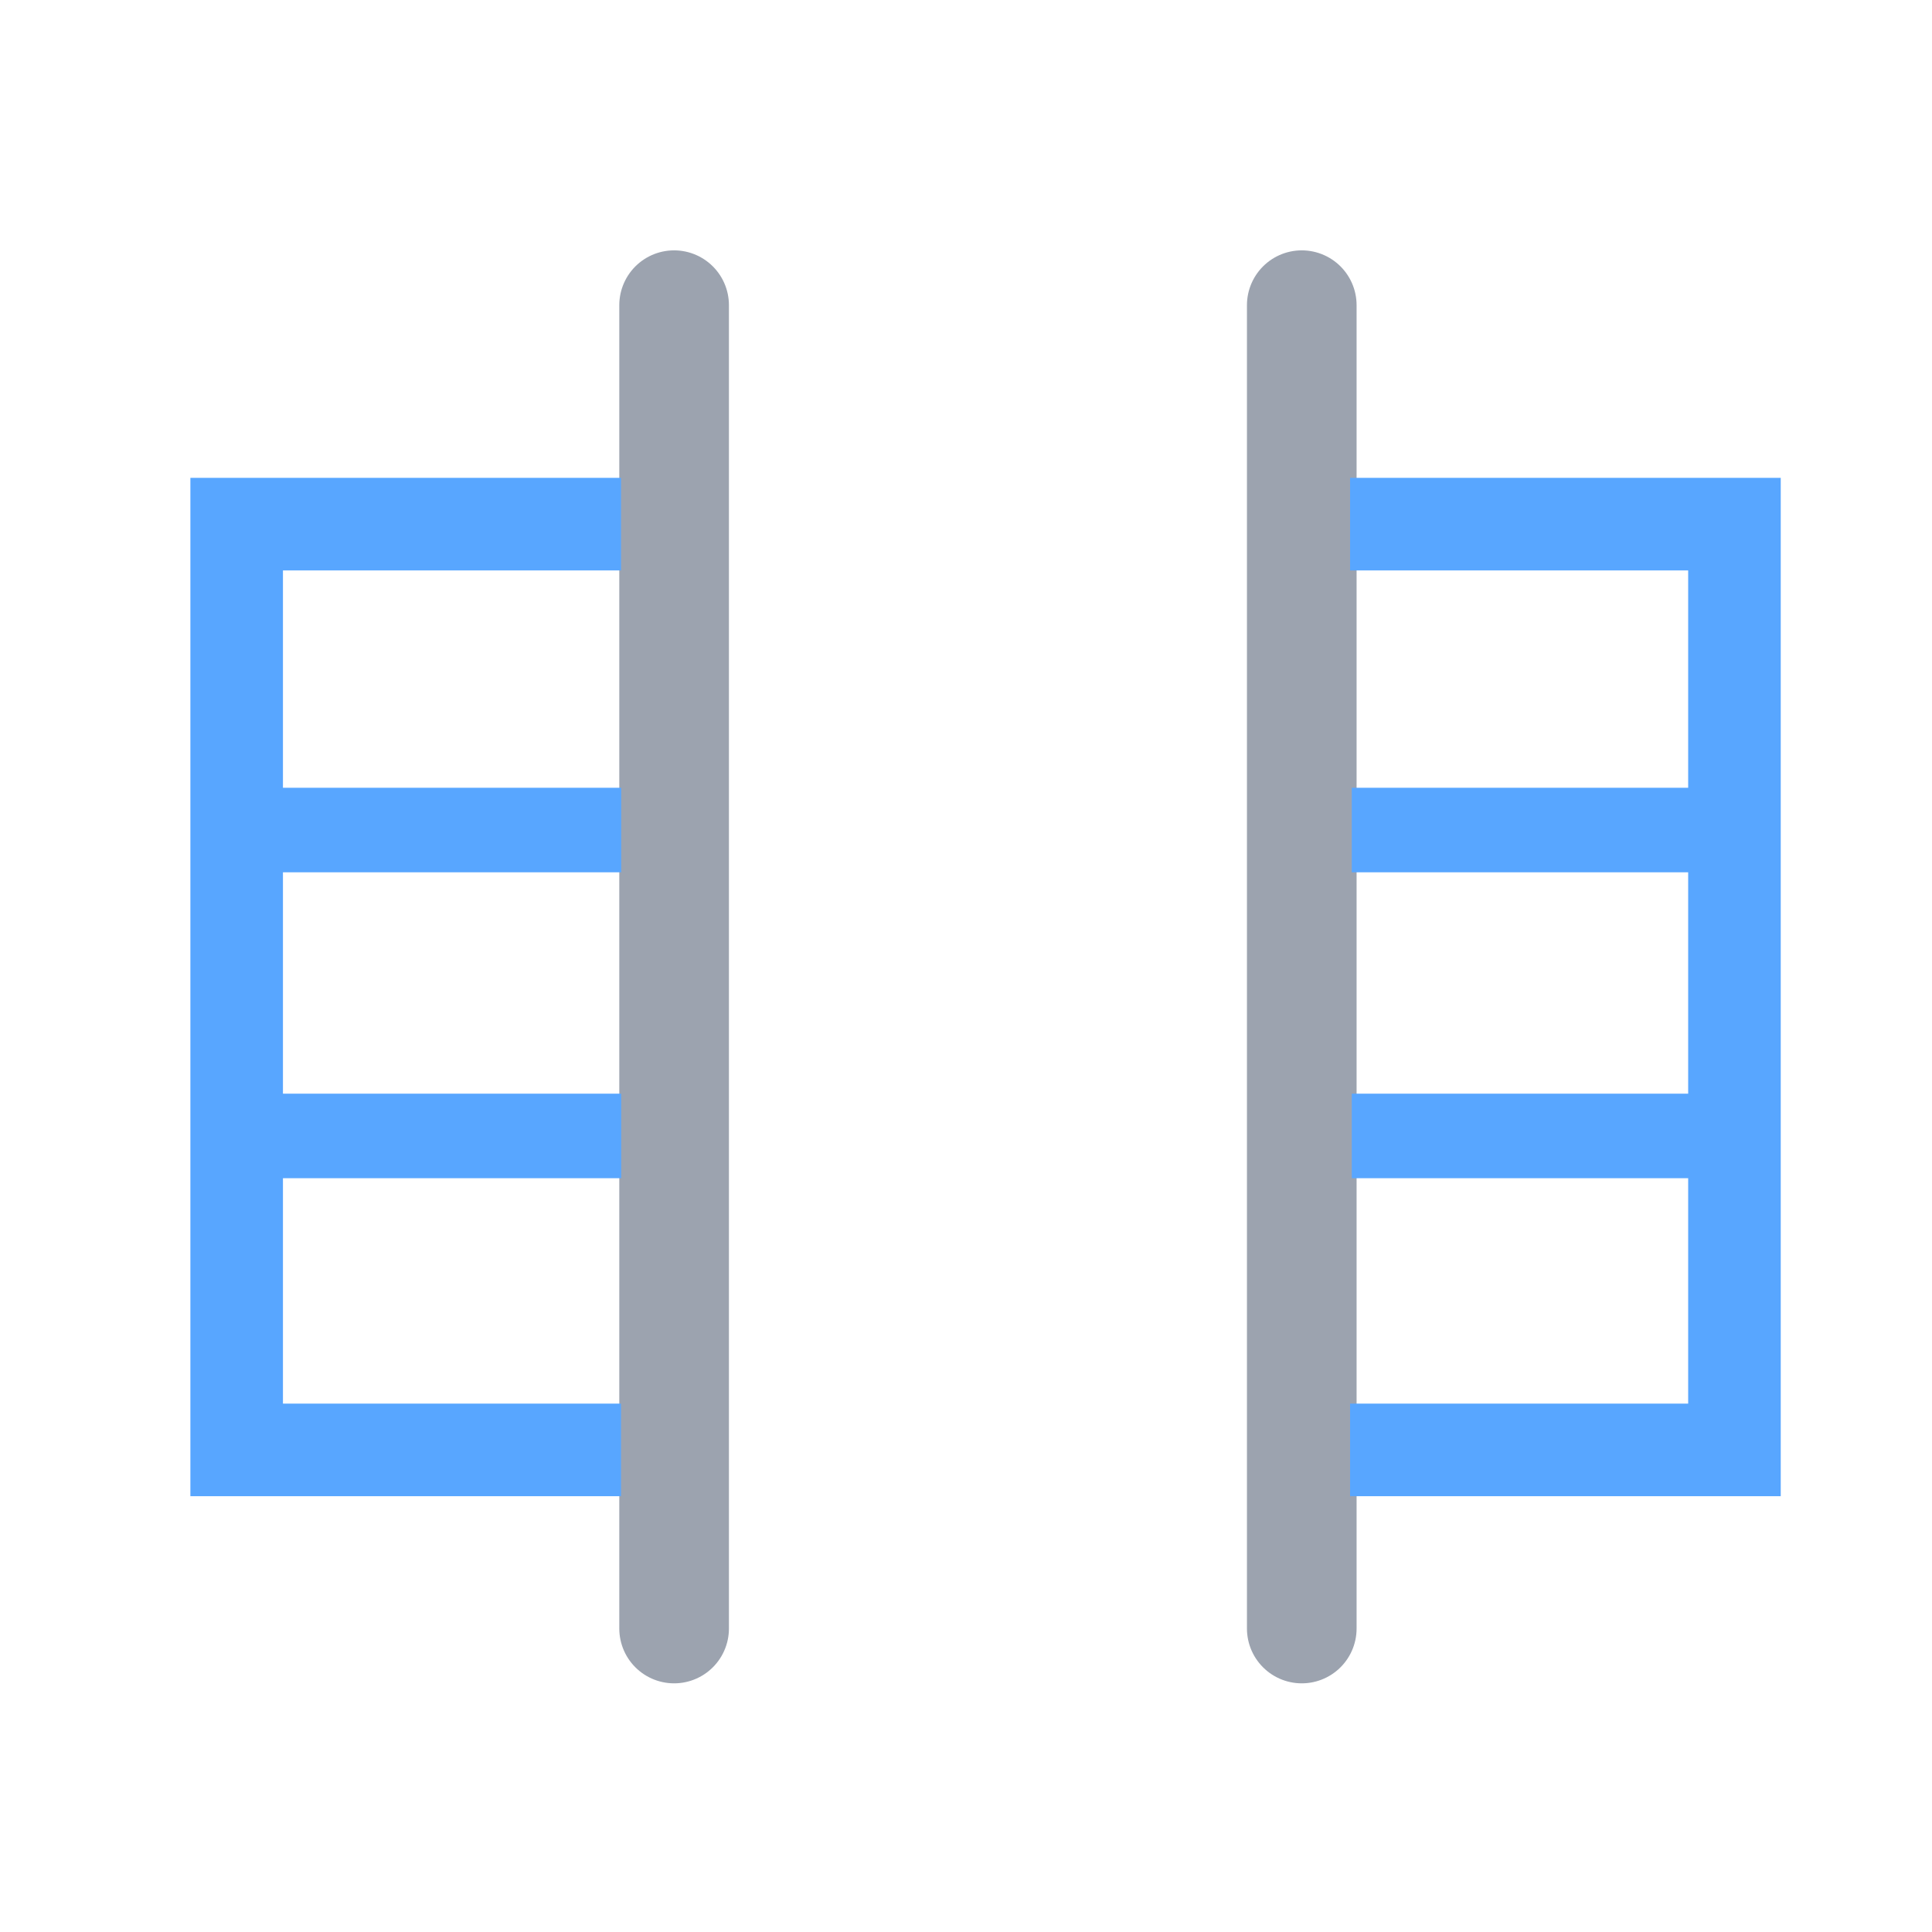
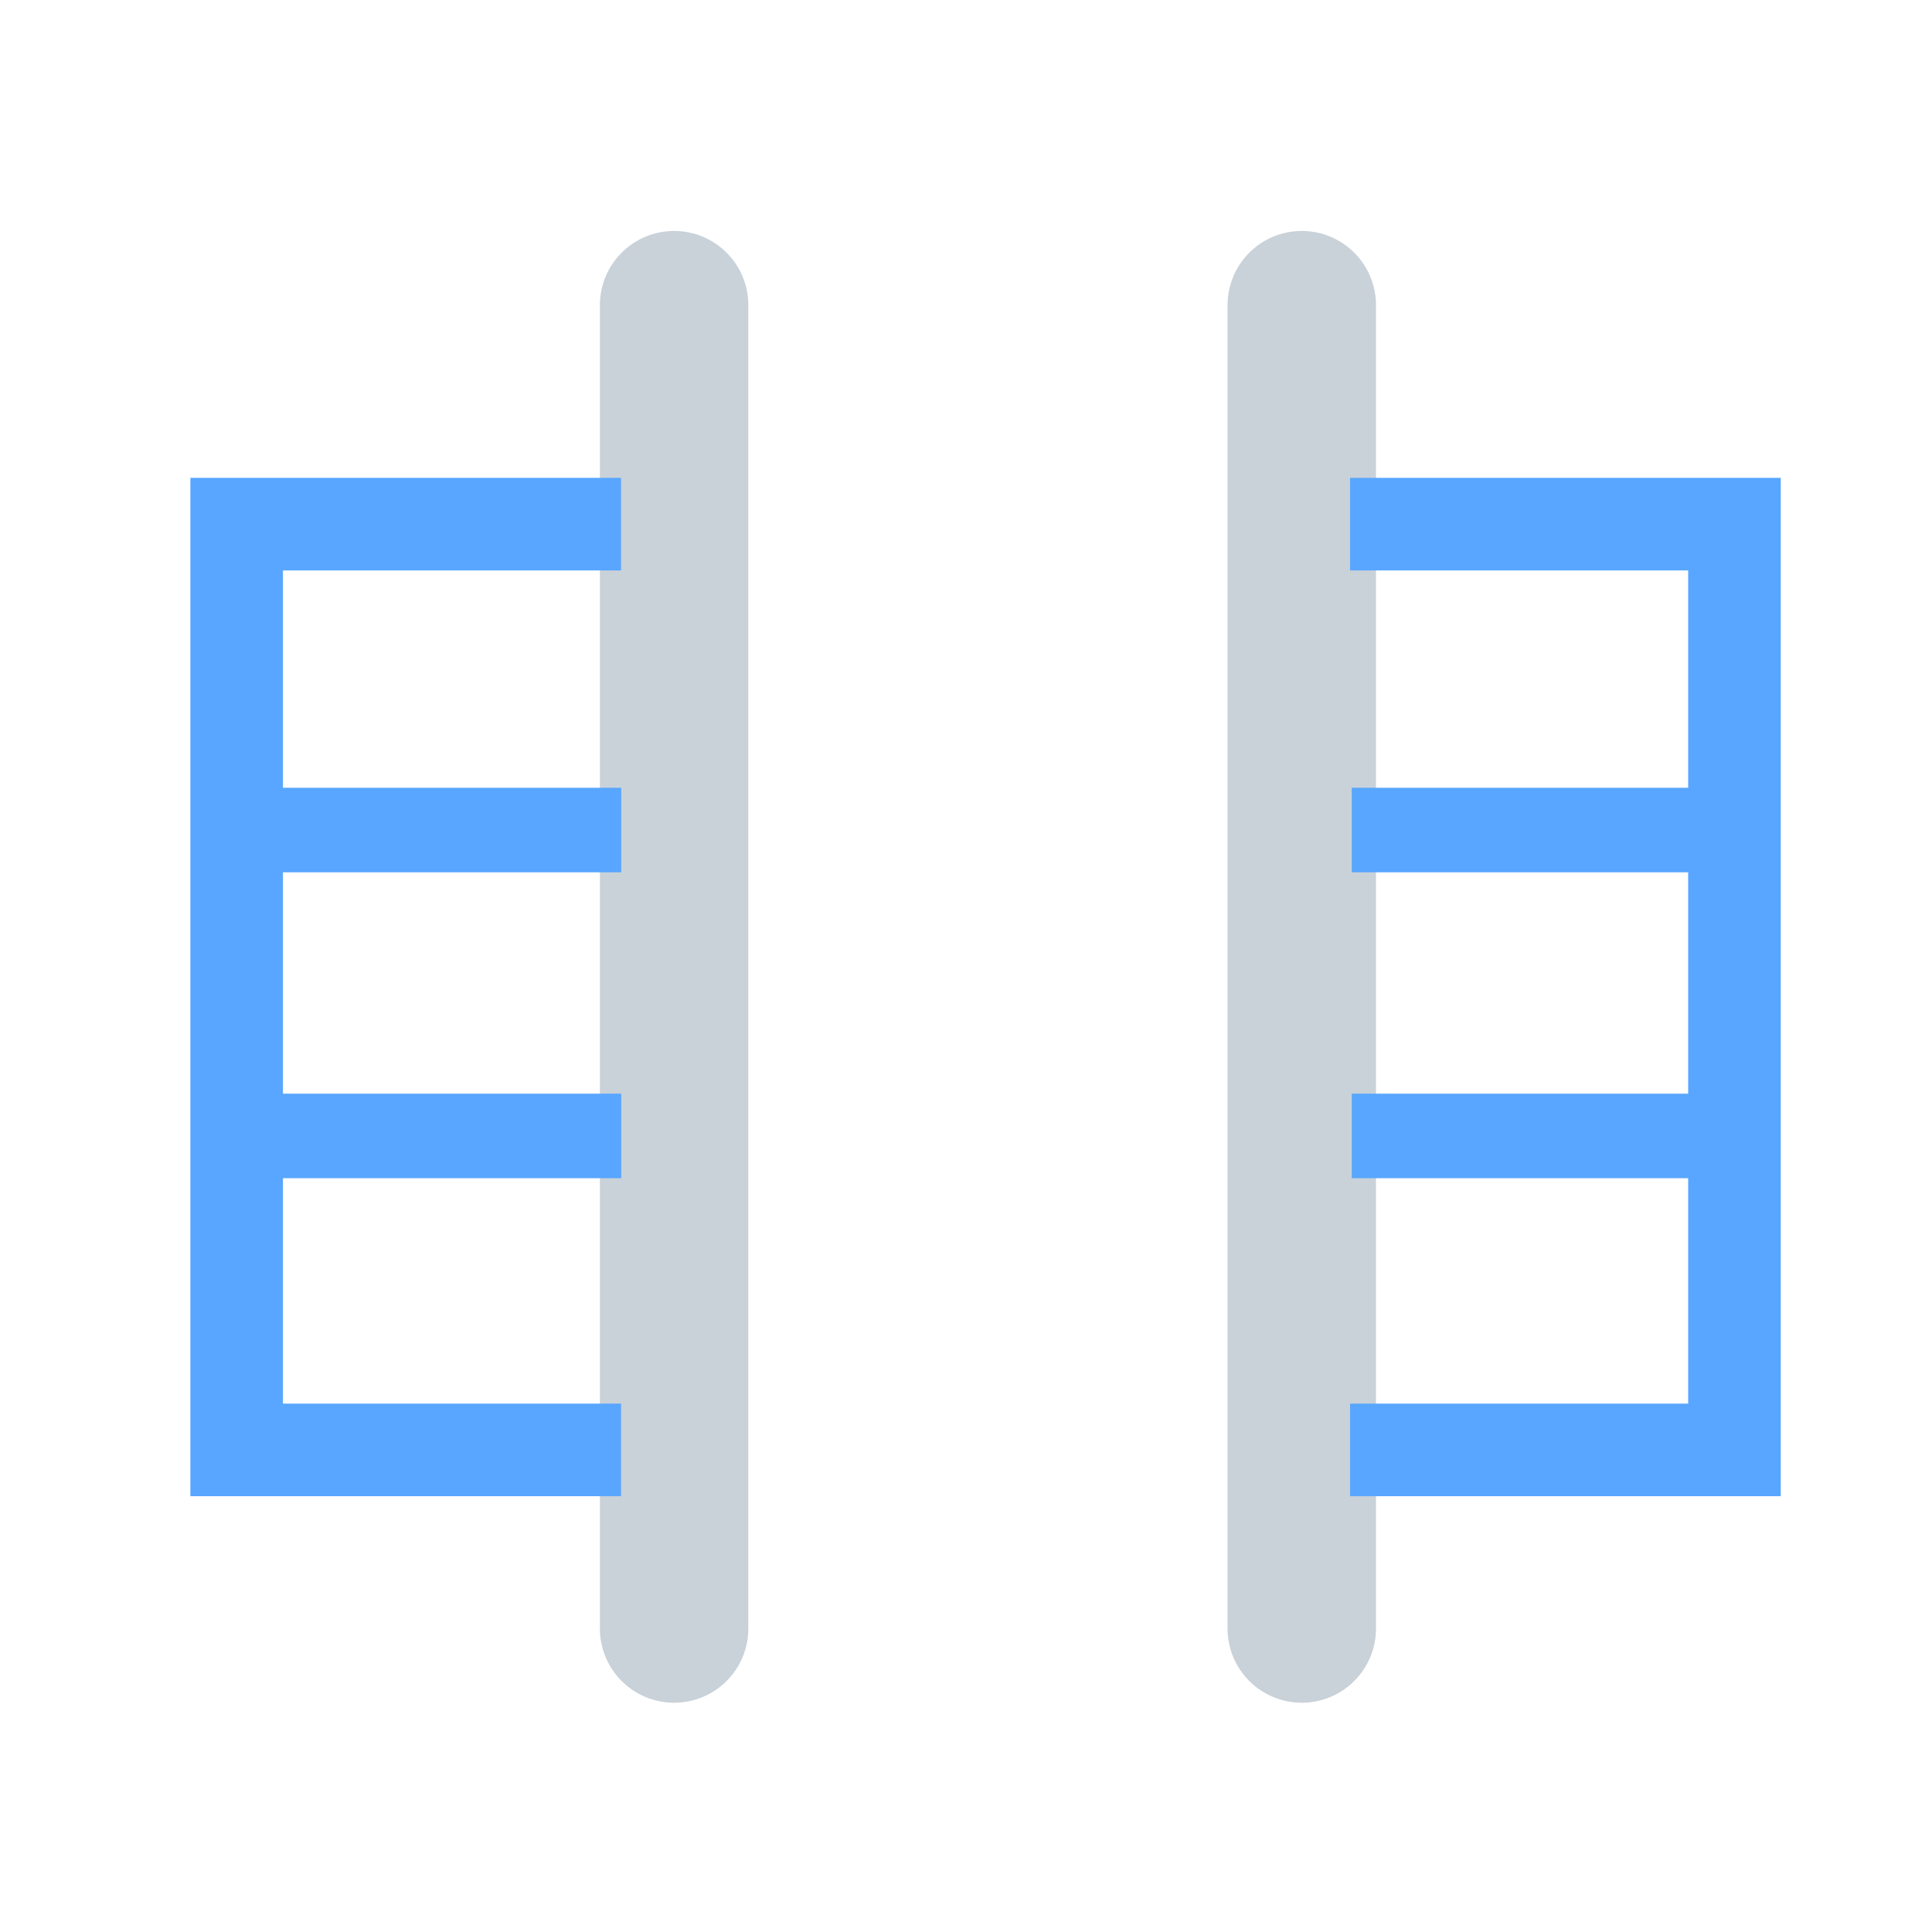
<svg xmlns="http://www.w3.org/2000/svg" width="24" height="24" viewBox="0 0 24 24" fill="none" version="1.1" id="svg3">
  <defs id="defs3" />
-   <path d="M 8.374,3.791 V 20.23 M 16.171,3.791 V 20.23" stroke="#9ca3af" stroke-width="1.362" stroke-linecap="round" id="path1" />
+   <path d="M 8.374,3.791 V 20.23 M 16.171,3.791 V 20.23" stroke="#C9D1D9" stroke-width="1.844" stroke-linecap="round" id="path1" />
  <path d="m 17.346,6.511 h 4.2 m 0,0 V 18.011 m -4.2,0 h 4.2" stroke="#58a6ff" stroke-width="1.15" stroke-linecap="square" stroke-linejoin="round" id="path2" />
  <path d="m 17.317,10.311 h 4.2 m -4.2,3.8 h 4.2" stroke="#58a6ff" stroke-width="1.05" stroke-linecap="square" id="path3" />
  <path d="m 2.94,6.511 h 4.2 m -4.2,0 V 18.011 m 0,0 h 4.2" stroke="#58a6ff" stroke-width="1.15" stroke-linecap="square" stroke-linejoin="round" id="path4" />
  <path d="m 2.992,10.311 h 4.2 m -4.2,3.8 h 4.2" stroke="#58a6ff" stroke-width="1.05" stroke-linecap="square" id="path5" />
</svg>
